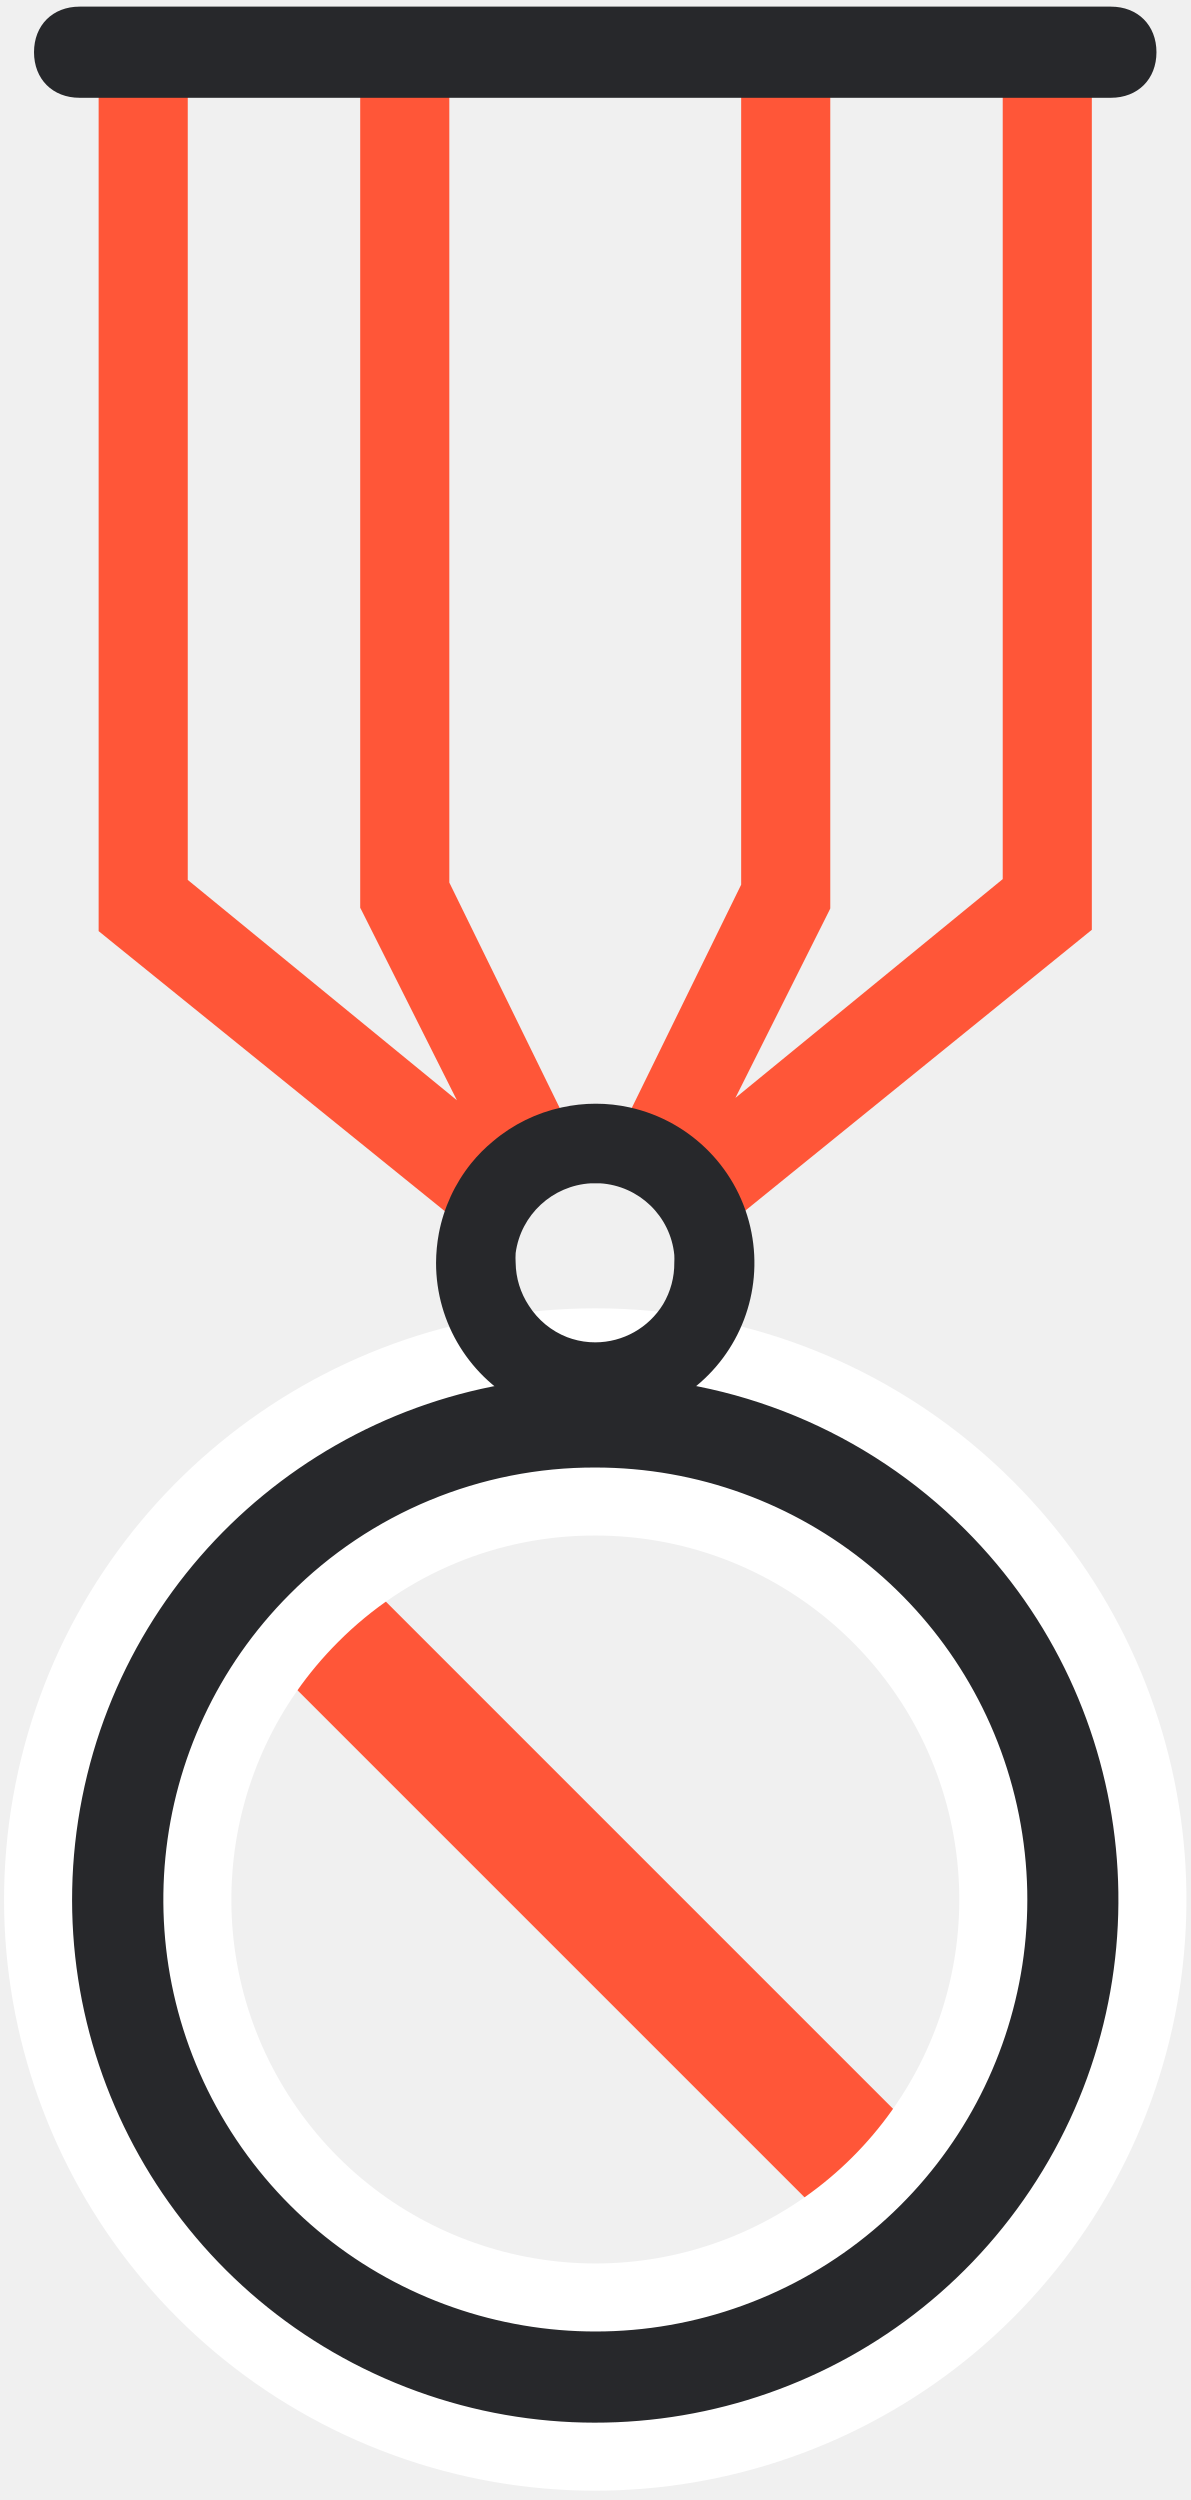
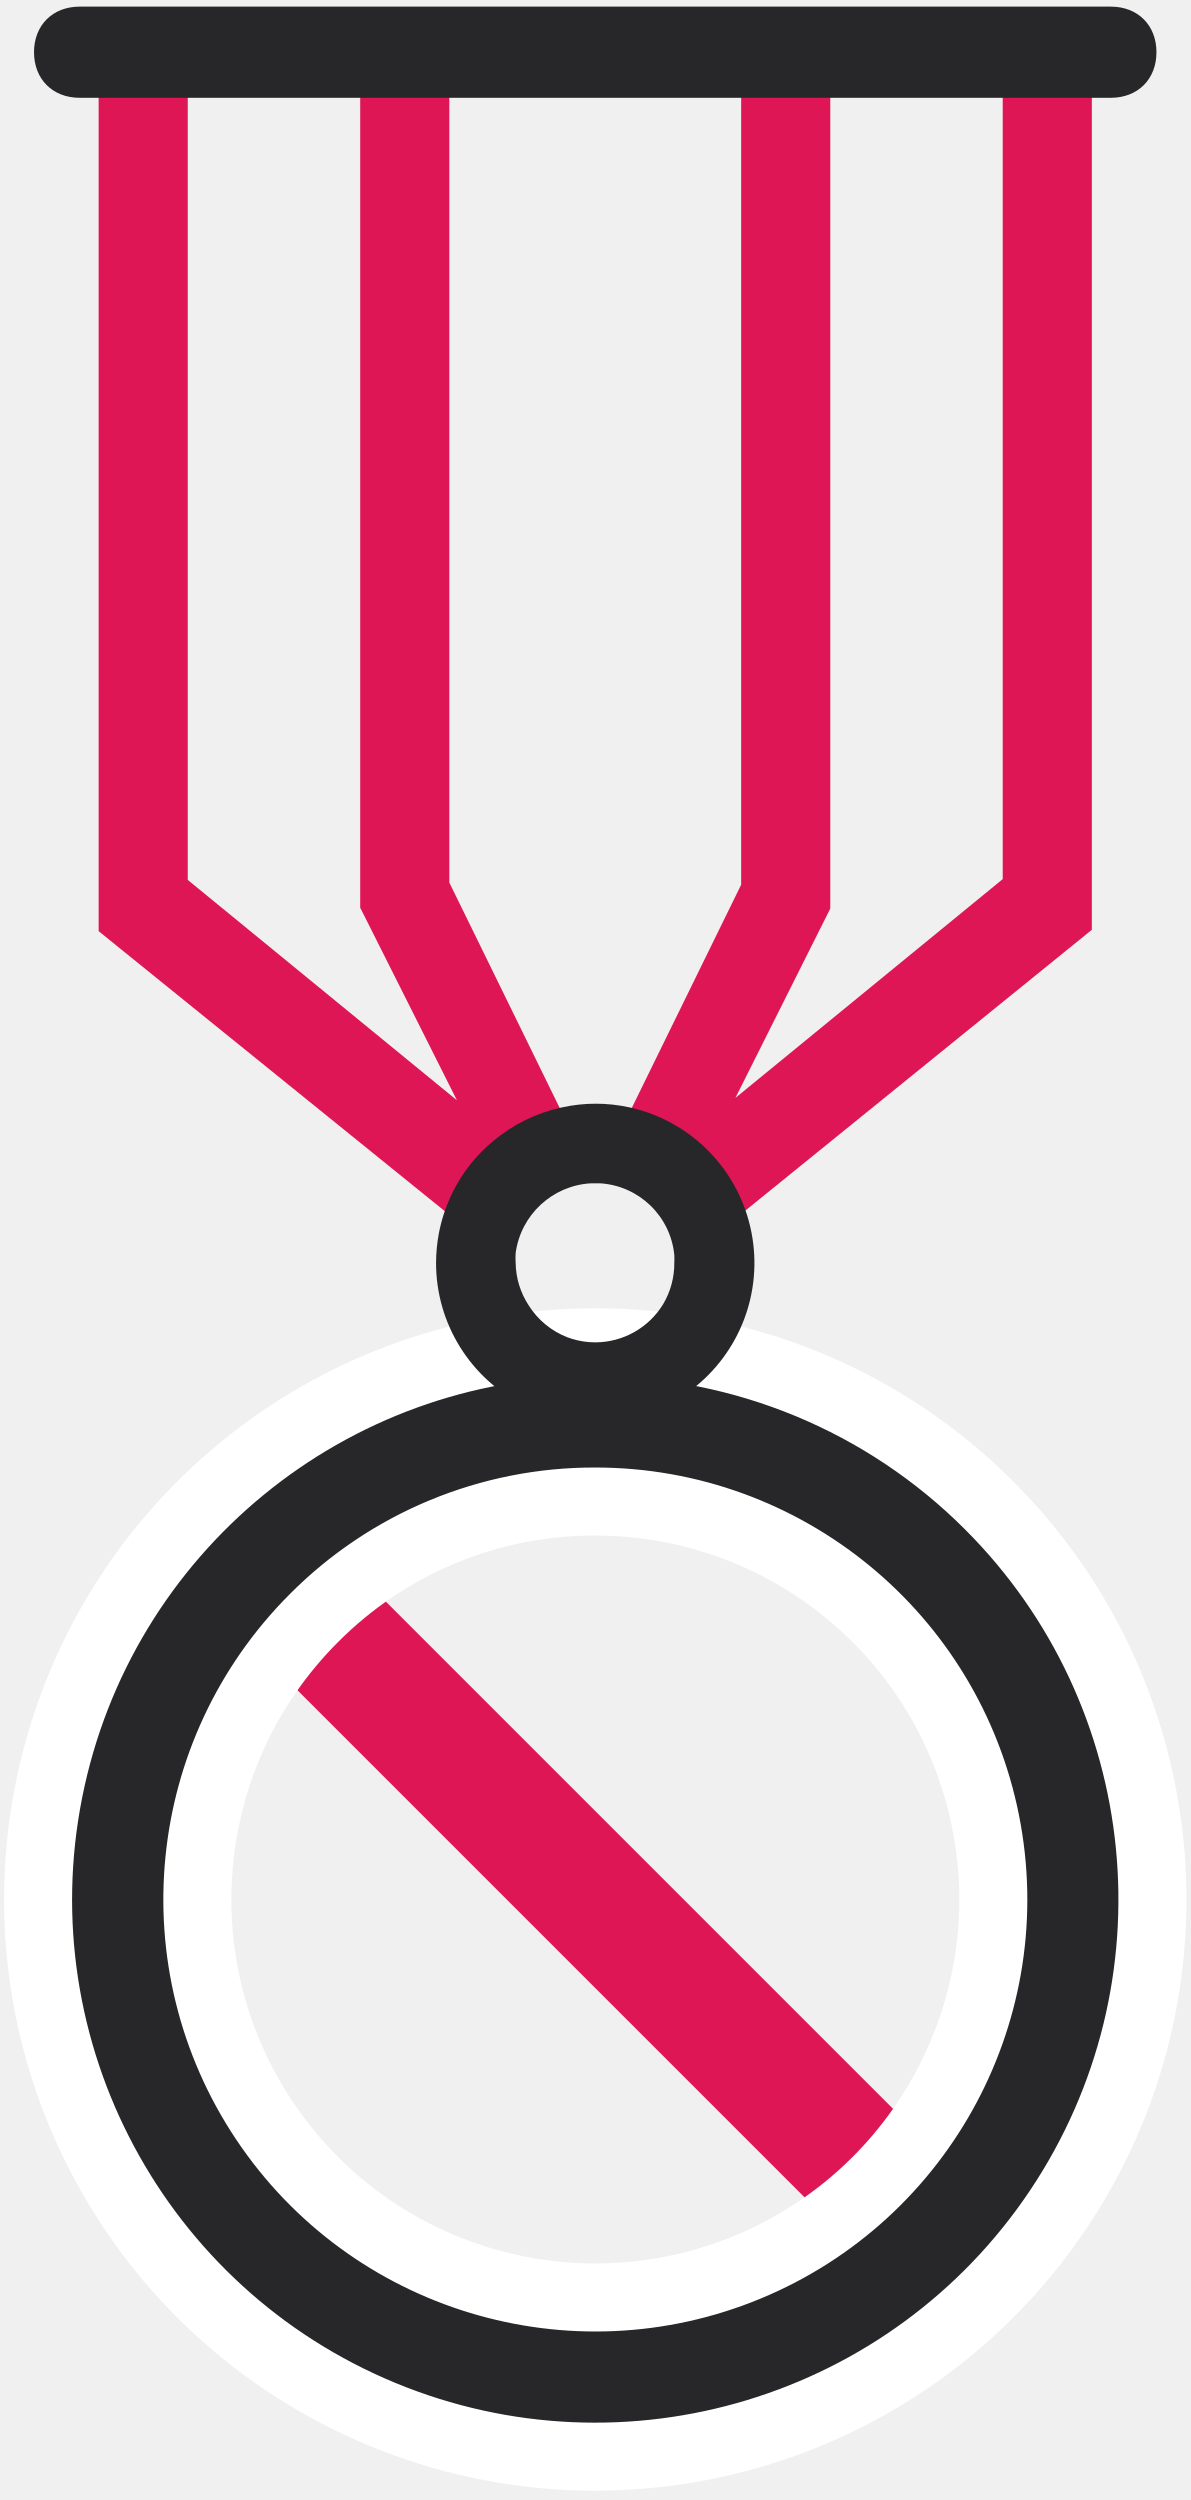
<svg xmlns="http://www.w3.org/2000/svg" viewBox="0 0 70 147" version="1.1">
  <g id="Symbols" stroke="none" stroke-width="1" fill="none" fill-rule="evenodd">
    <g id="illu-defi/archive-armee-copy" transform="translate(-65, -25)" fill-rule="nonzero">
      <g id="armee" transform="translate(67, 25)">
-         <path d="M15.039,88.527 L56.164,129.652 C57.602,131.089 57.602,133.419 56.164,134.856 C54.727,136.293 52.397,136.293 50.96,134.856 L9.835,93.731 C8.398,92.294 8.398,89.964 9.835,88.527 C11.272,87.089 13.602,87.089 15.039,88.527 Z M9.04,1.85 L9.04,51.739 L24.867,64.696 L19.266,53.541 L19.18,53.377 L19.18,1.85 L24.42,1.85 L24.42,51.895 L31.034,65.401 C29.776,65.948 28.736,66.545 27.914,67.192 L29.002,68.082 C28.526,68.475 28.092,67.917 27.707,68.4 C26.74,69.605 26.086,71.031 25.804,72.55 L25.804,72.55 L4.588,55.39 L4.089,54.984 L3.8,54.75 L3.8,1.85 L9.04,1.85 Z M46.82,1.85 L46.82,53.416 L46.742,53.58 L41.242,64.557 L56.96,51.692 L56.96,1.85 L62.2,1.85 L62.2,54.672 L61.911,54.906 L40.188,72.511 C39.784,70.372 38.648,69.442 36.975,68.051 L36.975,68.051 L38.048,67.17 C37.158,66.385 36.446,65.991 35.028,65.393 L35.028,65.393 L41.58,52.02 L41.58,1.85 L46.82,1.85 Z" id="Combined-Shape" fill="#FF5638" />
-         <path d="M55.954,107.12 C58.135,118.069 52.277,129.033 41.964,133.307 C31.651,137.581 19.755,133.975 13.551,124.694 C7.347,115.412 8.563,103.041 16.456,95.146 C20.833,90.741 26.791,88.272 33,88.29 C44.164,88.288 53.774,96.172 55.954,107.12 Z M33,78.93 C17.371,78.931 3.919,89.972 0.871,105.301 C-2.177,120.63 6.028,135.977 20.468,141.957 C34.907,147.937 51.56,142.884 60.242,129.889 C68.925,116.894 67.218,99.575 56.166,88.524 C50.028,82.371 41.691,78.918 33,78.93 Z" id="Shape" stroke="#FFFFFF" stroke-width="4" fill="#27282B" />
-         <path d="M31.034,65.116 C32.35,64.825 33.713,64.825 35.028,65.116 C38.669,65.925 41.482,68.818 42.188,72.479 C42.867,75.974 41.504,79.552 38.672,81.709 C35.84,83.867 32.029,84.23 28.839,82.648 C25.65,81.065 23.635,77.81 23.64,74.25 C23.643,73.672 23.698,73.095 23.804,72.526 C24.09,71.015 24.743,69.598 25.707,68.4 C26.093,67.922 26.527,67.486 27.002,67.097 C28.163,66.117 29.548,65.436 31.034,65.116 Z M33.281,69.578 L32.75,69.578 C30.481,69.707 28.623,71.428 28.32,73.681 C28.308,73.87 28.308,74.06 28.32,74.25 C28.332,75.15 28.602,76.027 29.1,76.777 C29.633,77.616 30.42,78.264 31.346,78.626 L31.346,78.626 L31.643,78.727 C32.082,78.863 32.54,78.931 33,78.93 C34.632,78.929 36.145,78.077 36.994,76.684 C37.432,75.945 37.658,75.101 37.649,74.242 C37.657,74.092 37.657,73.94 37.649,73.79 C37.424,71.504 35.573,69.72 33.281,69.578 L33.281,69.578 Z M63.32,0.39 C64.905,0.39 66,1.485 66,3.07 C66,4.655 64.905,5.75 63.32,5.75 L63.32,5.75 L2.68,5.75 C1.095,5.75 0,4.655 0,3.07 C0,1.485 1.095,0.39 2.68,0.39 L2.68,0.39 Z" id="Combined-Shape" fill="#27282B" />
+         <path d="M15.039,88.527 L56.164,129.652 C57.602,131.089 57.602,133.419 56.164,134.856 C54.727,136.293 52.397,136.293 50.96,134.856 L9.835,93.731 C8.398,92.294 8.398,89.964 9.835,88.527 C11.272,87.089 13.602,87.089 15.039,88.527 Z M9.04,1.85 L9.04,51.739 L24.867,64.696 L19.266,53.541 L19.18,53.377 L19.18,1.85 L24.42,1.85 L24.42,51.895 L31.034,65.401 C29.776,65.948 28.736,66.545 27.914,67.192 L29.002,68.082 C28.526,68.475 28.092,67.917 27.707,68.4 C26.74,69.605 26.086,71.031 25.804,72.55 L25.804,72.55 L4.588,55.39 L4.089,54.984 L3.8,54.75 L3.8,1.85 L9.04,1.85 Z M46.82,1.85 L46.82,53.416 L46.742,53.58 L41.242,64.557 L56.96,51.692 L56.96,1.85 L62.2,1.85 L62.2,54.672 L61.911,54.906 L40.188,72.511 C39.784,70.372 38.648,69.442 36.975,68.051 L36.975,68.051 L38.048,67.17 C37.158,66.385 36.446,65.991 35.028,65.393 L35.028,65.393 L41.58,52.02 L41.58,1.85 L46.82,1.85 Z" id="Combined-Shape" fill="#DE1656" />
+         <path d="M55.954,107.12 C58.135,118.069 52.277,129.033 41.964,133.307 C31.651,137.581 19.755,133.975 13.551,124.694 C7.347,115.412 8.563,103.041 16.456,95.146 C20.833,90.741 26.791,88.272 33,88.29 C44.164,88.288 53.774,96.172 55.954,107.12 Z M33,78.93 C17.371,78.931 3.919,89.972 0.871,105.301 C-2.177,120.63 6.028,135.977 20.468,141.957 C34.907,147.937 51.56,142.884 60.242,129.889 C68.925,116.894 67.218,99.575 56.166,88.524 C50.028,82.371 41.691,78.918 33,78.93 Z" id="Shape" stroke="#FFFFFF" stroke-width="4" fill="#272729" />
+         <path d="M31.034,65.116 C32.35,64.825 33.713,64.825 35.028,65.116 C38.669,65.925 41.482,68.818 42.188,72.479 C42.867,75.974 41.504,79.552 38.672,81.709 C35.84,83.867 32.029,84.23 28.839,82.648 C25.65,81.065 23.635,77.81 23.64,74.25 C23.643,73.672 23.698,73.095 23.804,72.526 C24.09,71.015 24.743,69.598 25.707,68.4 C26.093,67.922 26.527,67.486 27.002,67.097 C28.163,66.117 29.548,65.436 31.034,65.116 Z M33.281,69.578 L32.75,69.578 C30.481,69.707 28.623,71.428 28.32,73.681 C28.308,73.87 28.308,74.06 28.32,74.25 C28.332,75.15 28.602,76.027 29.1,76.777 C29.633,77.616 30.42,78.264 31.346,78.626 L31.346,78.626 L31.643,78.727 C32.082,78.863 32.54,78.931 33,78.93 C34.632,78.929 36.145,78.077 36.994,76.684 C37.432,75.945 37.658,75.101 37.649,74.242 C37.657,74.092 37.657,73.94 37.649,73.79 C37.424,71.504 35.573,69.72 33.281,69.578 L33.281,69.578 Z M63.32,0.39 C64.905,0.39 66,1.485 66,3.07 C66,4.655 64.905,5.75 63.32,5.75 L63.32,5.75 L2.68,5.75 C1.095,5.75 0,4.655 0,3.07 C0,1.485 1.095,0.39 2.68,0.39 L2.68,0.39 Z" id="Combined-Shape" fill="#272729" />
      </g>
    </g>
  </g>
</svg>
